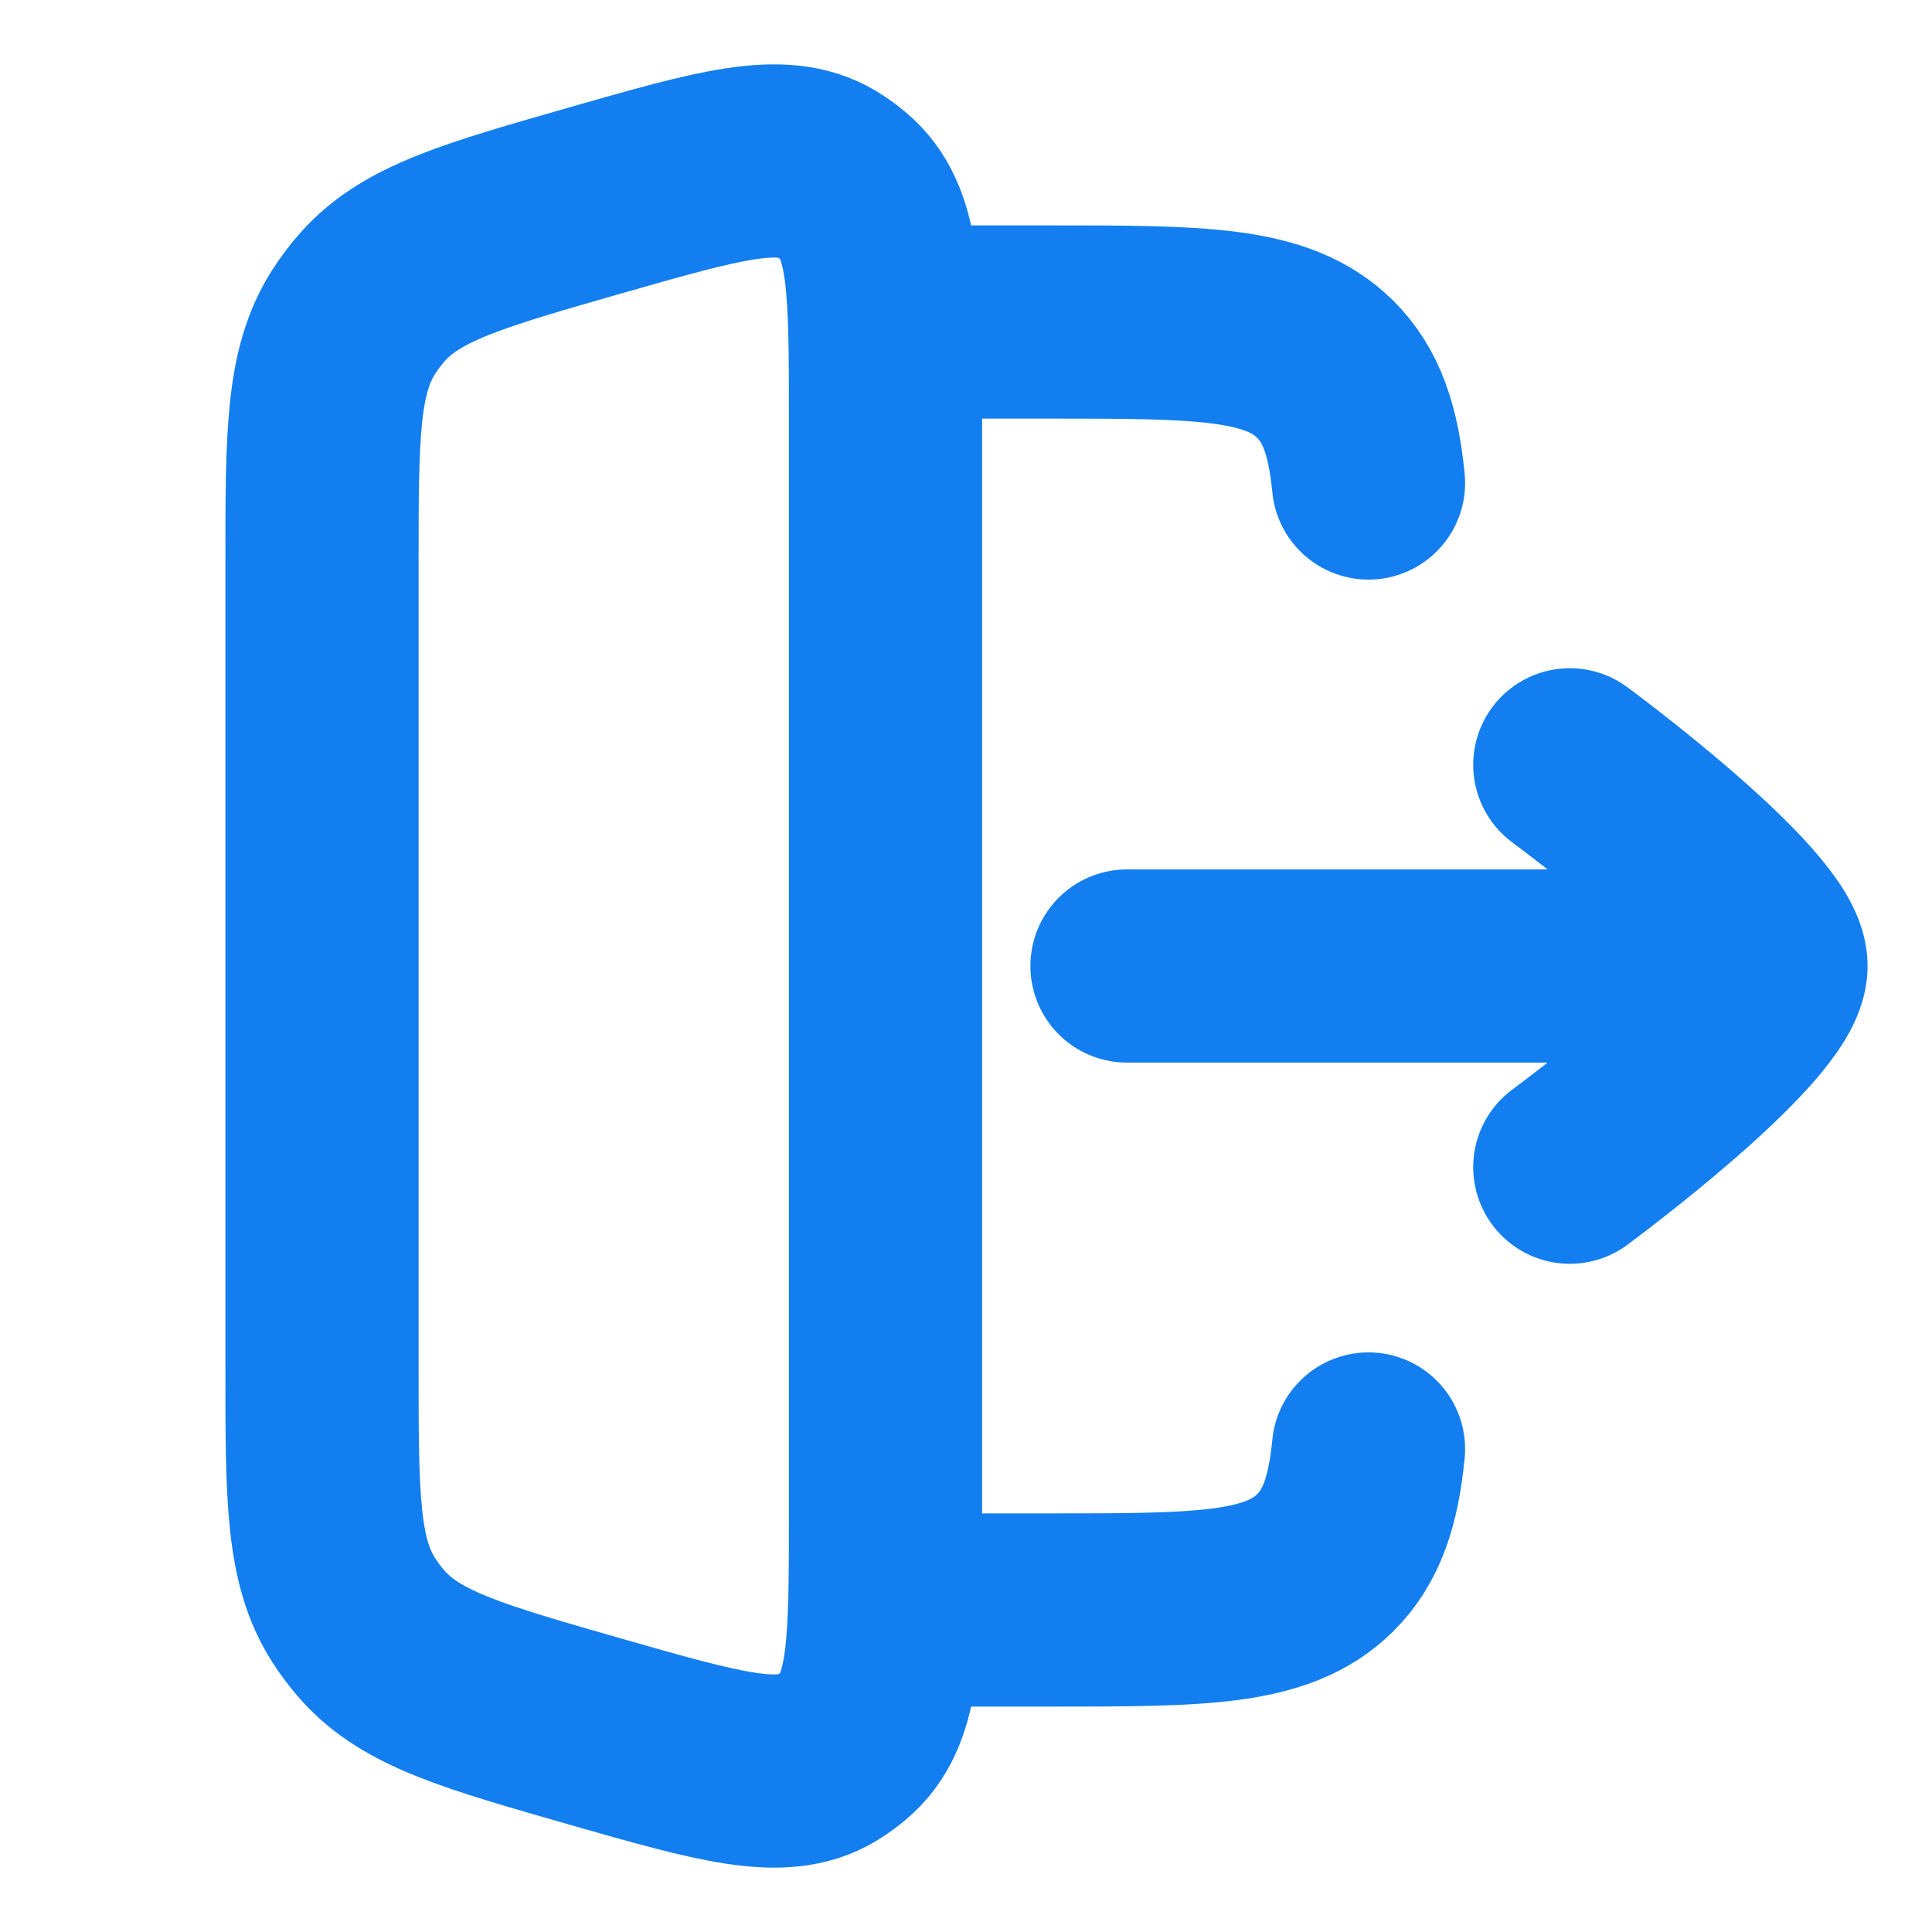
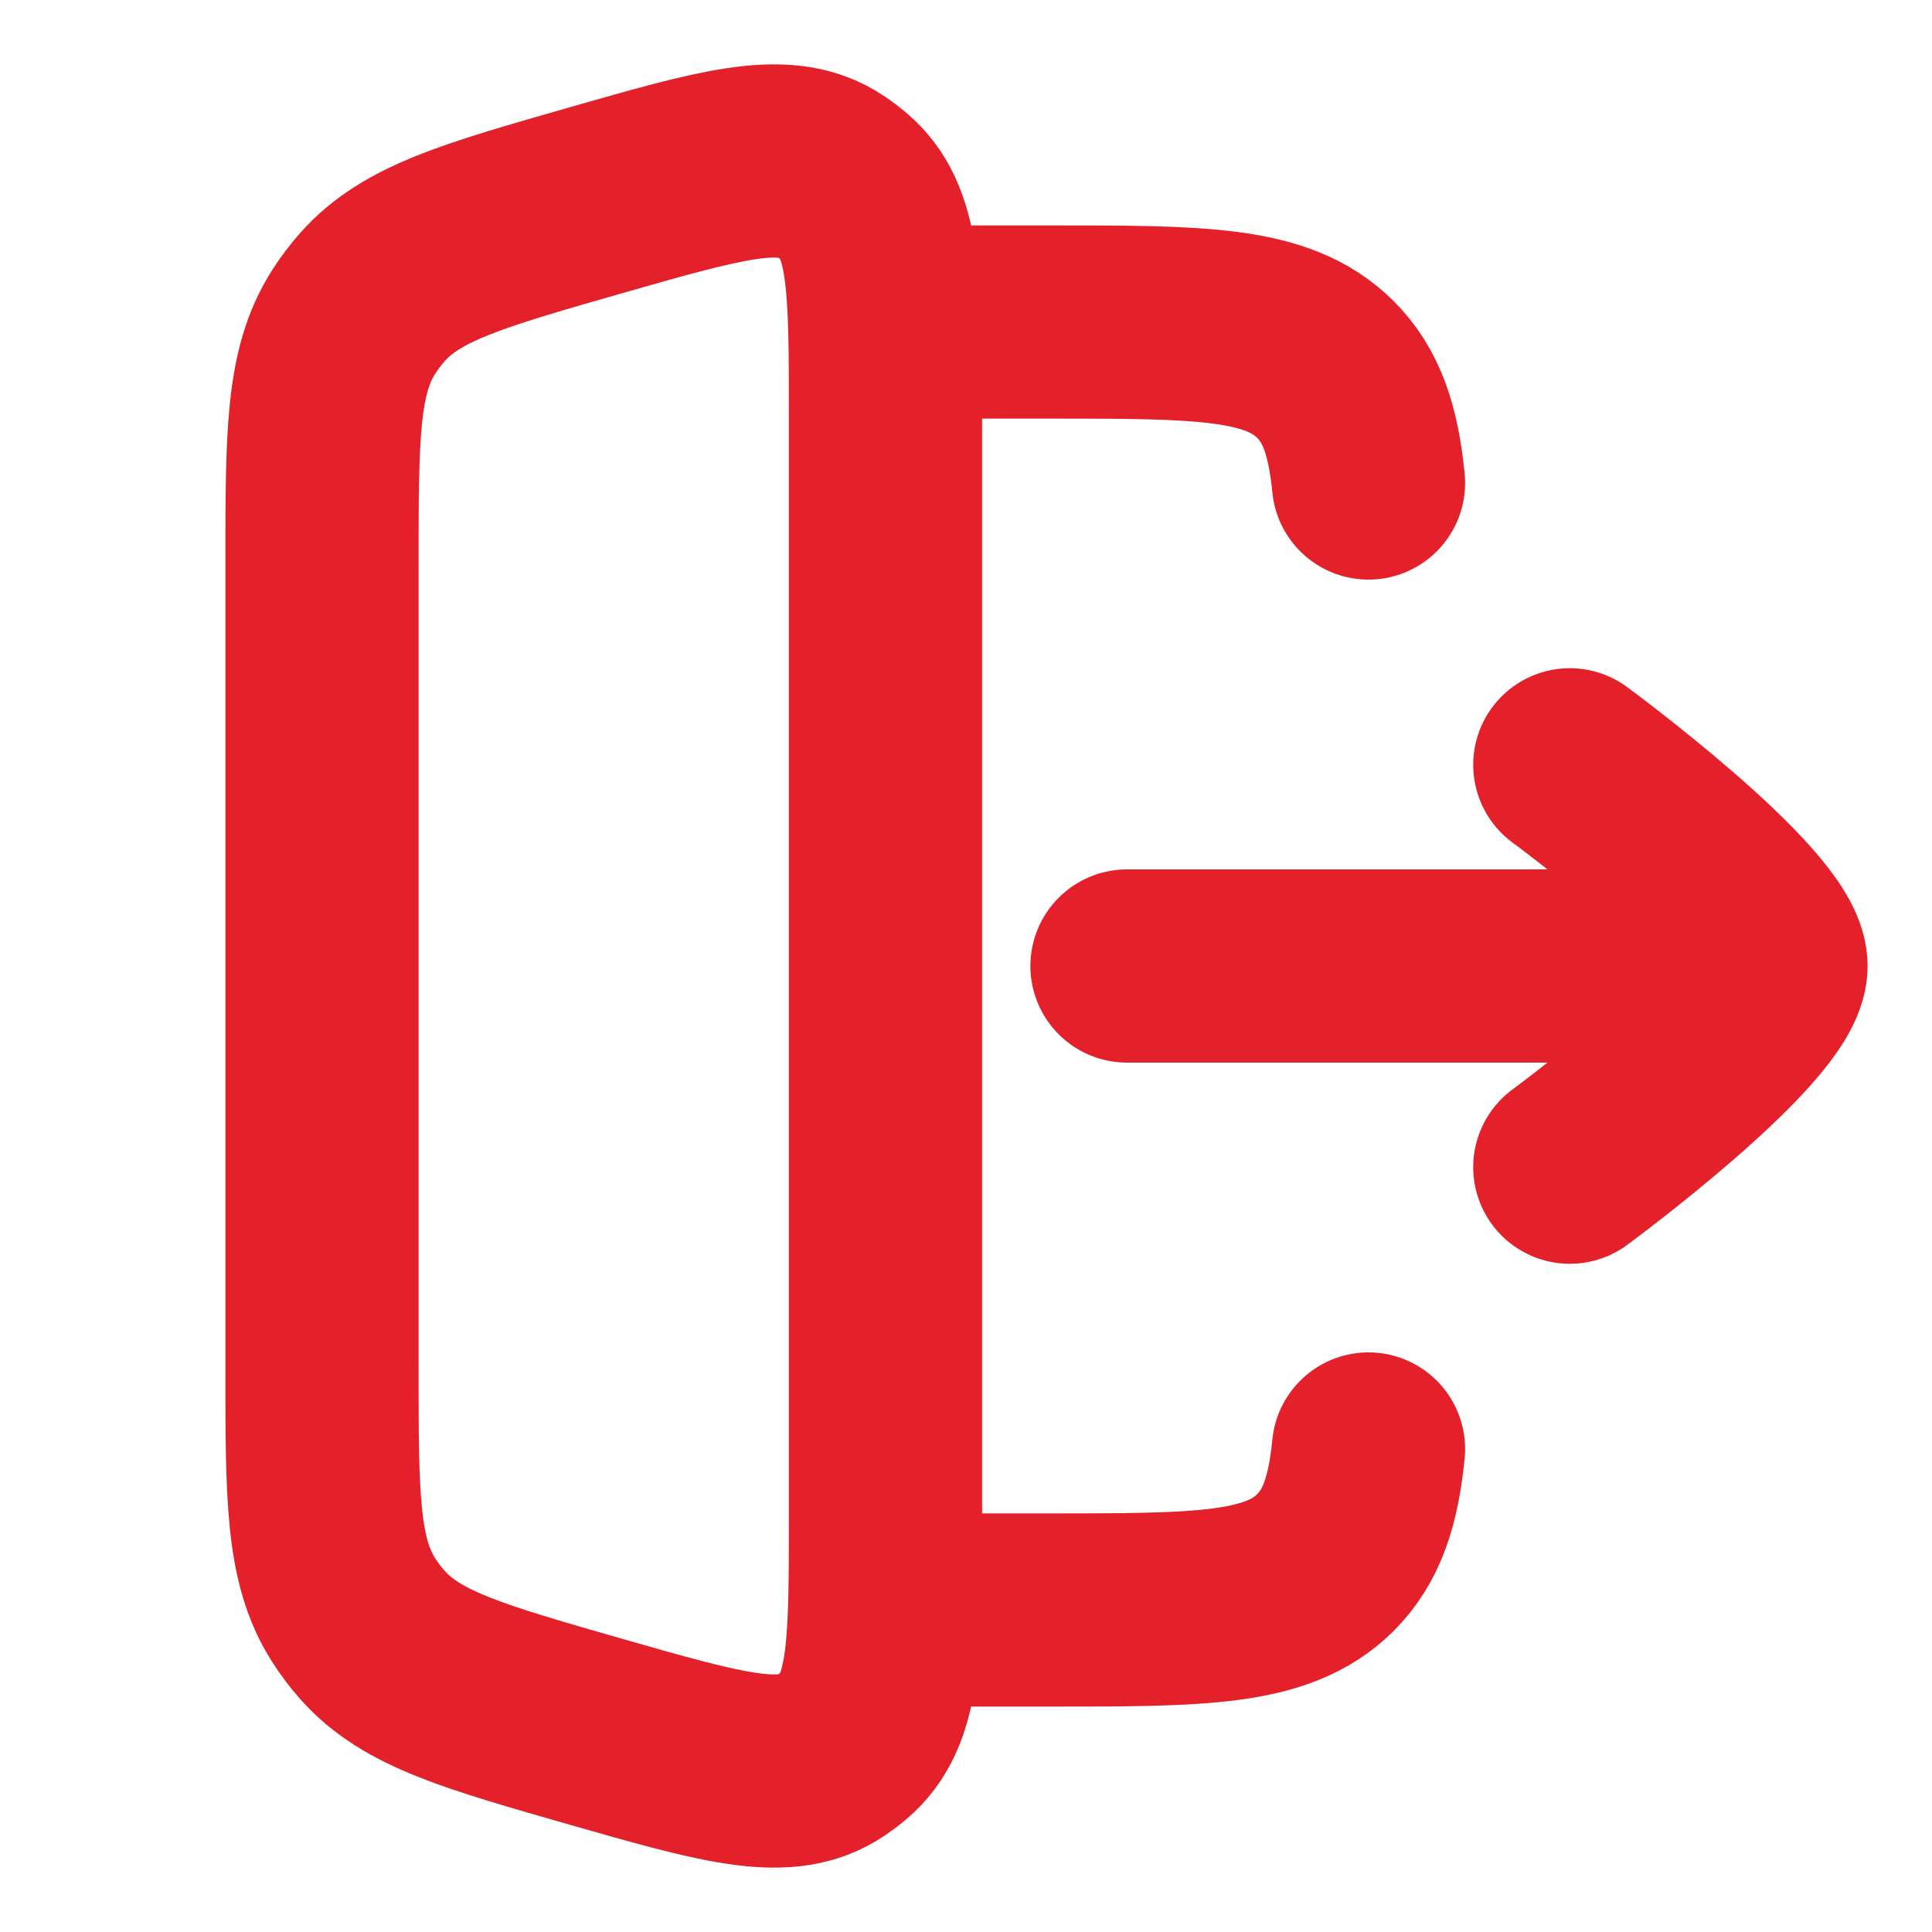
<svg xmlns="http://www.w3.org/2000/svg" width="15" height="15" viewBox="0 0 15 15" fill="none">
-   <path d="M2.745 2.501C2.5 2.885 2.5 3.382 2.5 4.377V10.623C2.5 11.618 2.5 12.115 2.745 12.499C2.789 12.568 2.838 12.633 2.892 12.694C3.195 13.036 3.673 13.172 4.629 13.446C5.588 13.72 6.068 13.857 6.415 13.651C6.475 13.615 6.531 13.573 6.582 13.525C6.875 13.248 6.875 12.749 6.875 11.752V3.248C6.875 2.251 6.875 1.752 6.582 1.475C6.531 1.427 6.475 1.385 6.415 1.349C6.068 1.143 5.588 1.28 4.629 1.554C3.673 1.828 3.195 1.964 2.892 2.306C2.838 2.367 2.789 2.432 2.745 2.501Z" stroke="#137EEF" stroke-width="1.5" stroke-linecap="round" stroke-linejoin="round" />
-   <path d="M6.875 2.5H8.136C9.324 2.5 9.918 2.5 10.288 2.866C10.494 3.07 10.585 3.344 10.625 3.75M6.875 12.5H8.136C9.324 12.5 9.918 12.5 10.288 12.134C10.494 11.93 10.585 11.656 10.625 11.25" stroke="#137EEF" stroke-width="1.5" stroke-linecap="round" stroke-linejoin="round" />
-   <path d="M13.125 7.5H8.75M12.188 5.938C12.188 5.938 13.75 7.088 13.75 7.5C13.75 7.912 12.188 9.062 12.188 9.062" stroke="#137EEF" stroke-width="1.5" stroke-linecap="round" stroke-linejoin="round" />
+   <path d="M2.745 2.501C2.5 2.885 2.5 3.382 2.5 4.377V10.623C2.5 11.618 2.5 12.115 2.745 12.499C2.789 12.568 2.838 12.633 2.892 12.694C3.195 13.036 3.673 13.172 4.629 13.446C5.588 13.72 6.068 13.857 6.415 13.651C6.475 13.615 6.531 13.573 6.582 13.525C6.875 13.248 6.875 12.749 6.875 11.752V3.248C6.875 2.251 6.875 1.752 6.582 1.475C6.531 1.427 6.475 1.385 6.415 1.349C6.068 1.143 5.588 1.28 4.629 1.554C3.673 1.828 3.195 1.964 2.892 2.306C2.838 2.367 2.789 2.432 2.745 2.501Z" stroke="#E4212A" stroke-width="1.5" stroke-linecap="round" stroke-linejoin="round" />
+   <path d="M6.875 2.5H8.136C9.324 2.5 9.918 2.5 10.288 2.866C10.494 3.07 10.585 3.344 10.625 3.75M6.875 12.5H8.136C9.324 12.5 9.918 12.5 10.288 12.134C10.494 11.93 10.585 11.656 10.625 11.25" stroke="#E4212A" stroke-width="1.5" stroke-linecap="round" stroke-linejoin="round" />
+   <path d="M13.125 7.5H8.75M12.188 5.938C12.188 5.938 13.75 7.088 13.75 7.5C13.75 7.912 12.188 9.062 12.188 9.062" stroke="#E4212A" stroke-width="1.5" stroke-linecap="round" stroke-linejoin="round" />
</svg>
